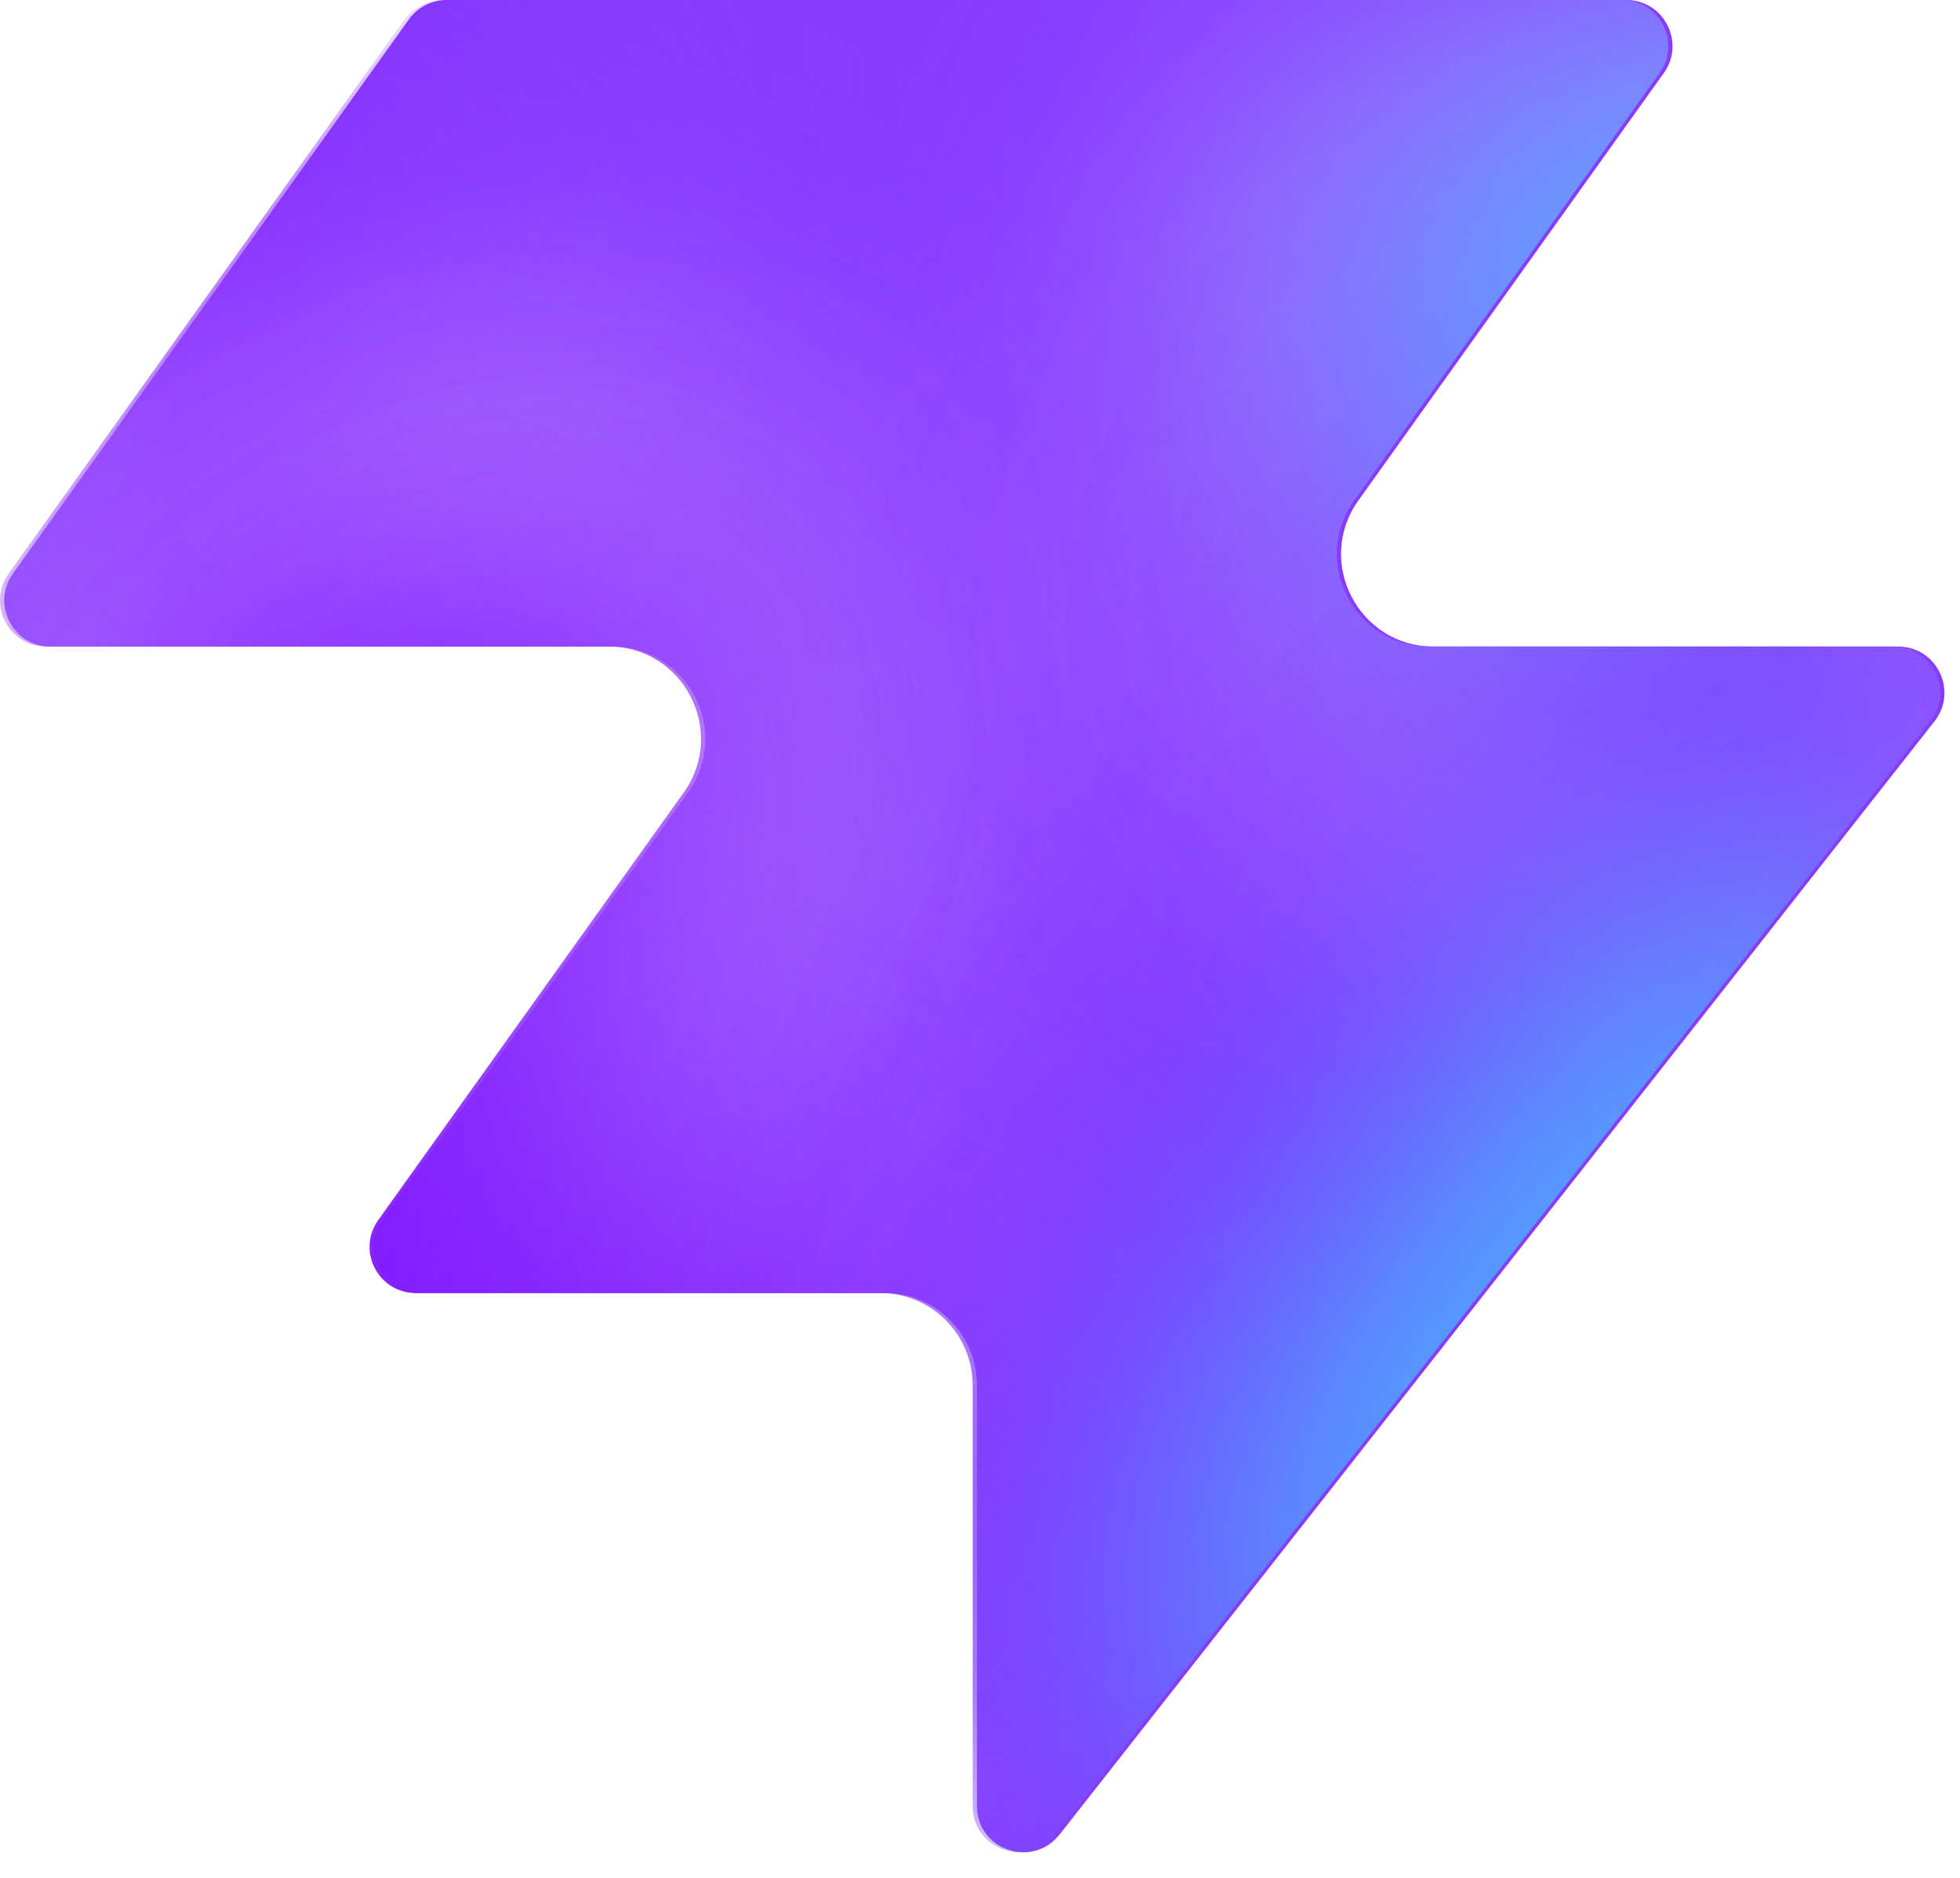
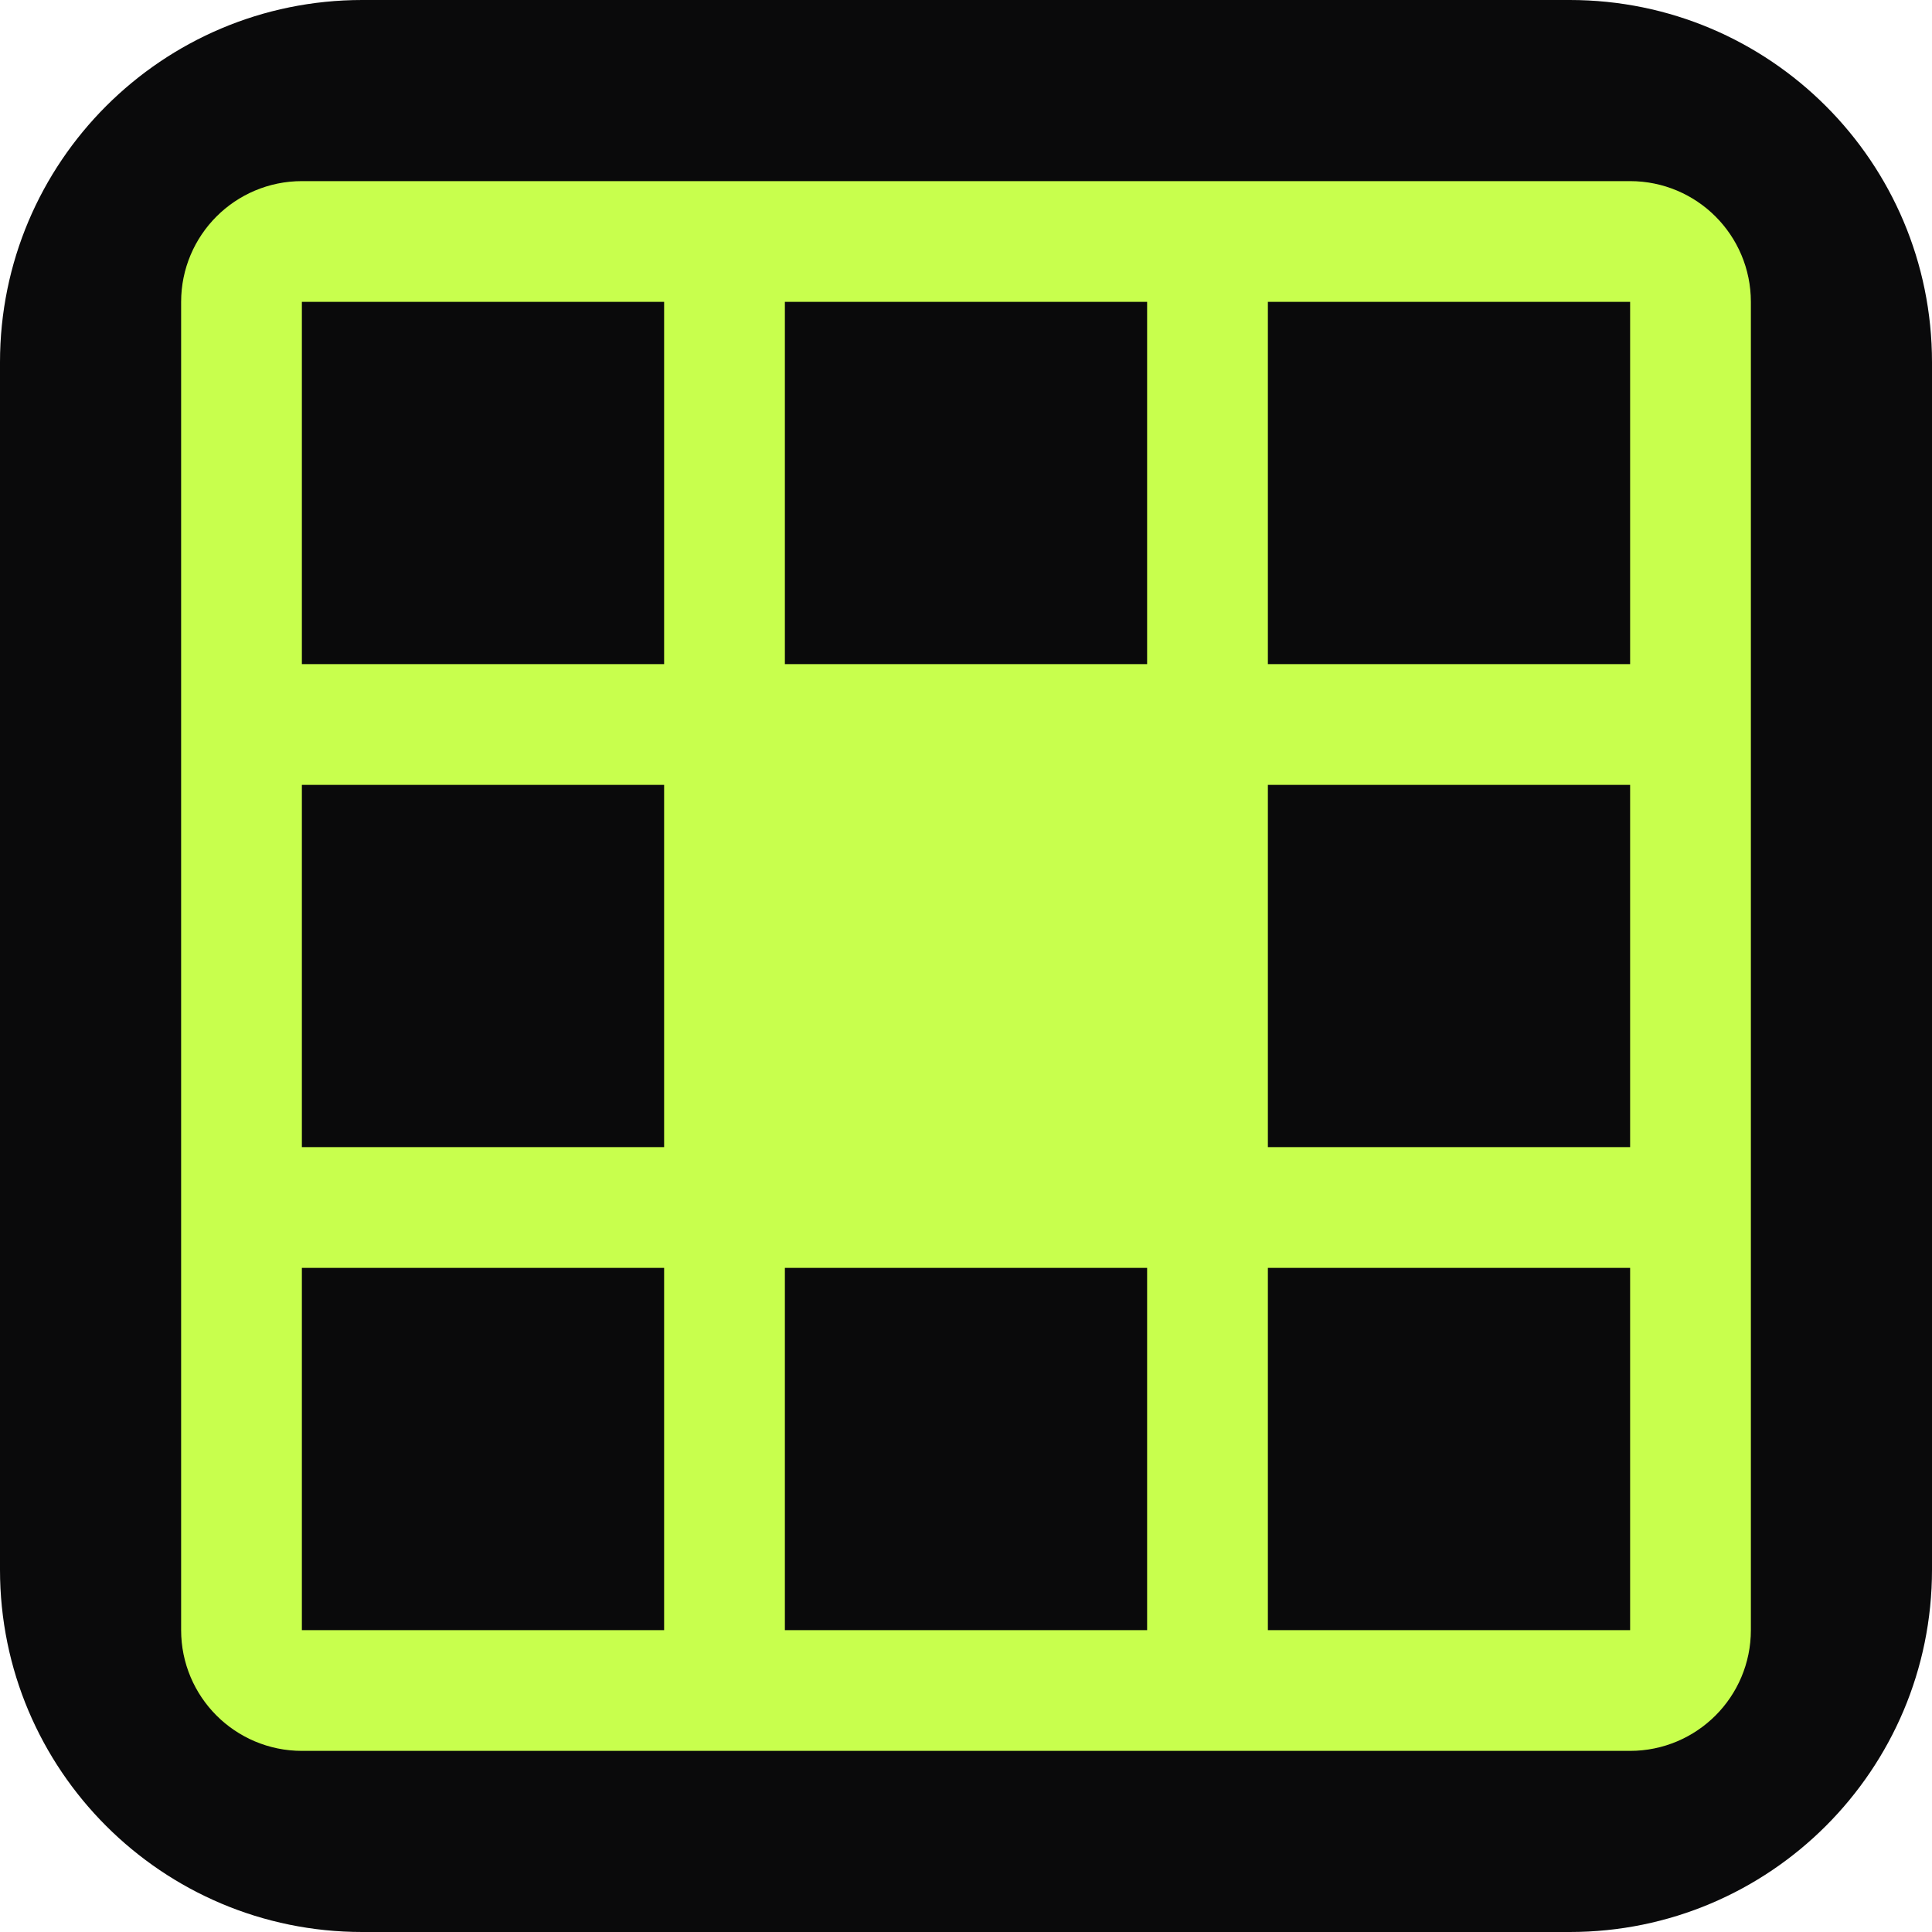
- <svg xmlns="http://www.w3.org/2000/svg" width="48" height="46" fill="none" viewBox="0 0 48 46">
-   <path fill="#863bff" d="M25.946 44.938c-.664.845-2.021.375-2.021-.698V33.937a2.26 2.26 0 0 0-2.262-2.262H10.287c-.92 0-1.456-1.04-.92-1.788l7.48-10.471c1.07-1.497 0-3.578-1.842-3.578H1.237c-.92 0-1.456-1.04-.92-1.788L10.013.474c.214-.297.556-.474.92-.474h28.894c.92 0 1.456 1.04.92 1.788l-7.48 10.471c-1.07 1.498 0 3.579 1.842 3.579h11.377c.943 0 1.473 1.088.89 1.83L25.947 44.94z" style="fill:#863bff;fill:color(display-p3 .525 .23 1);fill-opacity:1" />
-   <mask id="a" width="48" height="46" x="0" y="0" maskUnits="userSpaceOnUse" style="mask-type:alpha">
-     <path fill="#000" d="M25.842 44.938c-.664.844-2.021.375-2.021-.698V33.937a2.26 2.26 0 0 0-2.262-2.262H10.183c-.92 0-1.456-1.04-.92-1.788l7.48-10.471c1.07-1.498 0-3.579-1.842-3.579H1.133c-.92 0-1.456-1.04-.92-1.787L9.91.473c.214-.297.556-.474.92-.474h28.894c.92 0 1.456 1.04.92 1.788l-7.48 10.471c-1.07 1.498 0 3.578 1.842 3.578h11.377c.943 0 1.473 1.088.89 1.832L25.843 44.94z" style="fill:#000;fill-opacity:1" />
-   </mask>
-   <g mask="url(#a)">
-     <g filter="url(#b)">
-       <ellipse cx="5.508" cy="14.704" fill="#ede6ff" rx="5.508" ry="14.704" style="fill:#ede6ff;fill:color(display-p3 .927 .903 1);fill-opacity:1" transform="matrix(.00324 1 1 -.00324 -4.47 31.516)" />
-     </g>
-     <g filter="url(#c)">
-       <ellipse cx="10.399" cy="29.851" fill="#ede6ff" rx="10.399" ry="29.851" style="fill:#ede6ff;fill:color(display-p3 .927 .903 1);fill-opacity:1" transform="matrix(.00324 1 1 -.00324 -39.328 7.883)" />
-     </g>
-     <g filter="url(#d)">
-       <ellipse cx="5.508" cy="30.487" fill="#7e14ff" rx="5.508" ry="30.487" style="fill:#7e14ff;fill:color(display-p3 .492 .077 1);fill-opacity:1" transform="rotate(89.814 -25.913 -14.639)scale(1 -1)" />
-     </g>
-     <g filter="url(#e)">
-       <ellipse cx="5.508" cy="30.599" fill="#7e14ff" rx="5.508" ry="30.599" style="fill:#7e14ff;fill:color(display-p3 .492 .077 1);fill-opacity:1" transform="rotate(89.814 -32.644 -3.334)scale(1 -1)" />
-     </g>
-     <g filter="url(#f)">
-       <ellipse cx="5.508" cy="30.599" fill="#7e14ff" rx="5.508" ry="30.599" style="fill:#7e14ff;fill:color(display-p3 .492 .077 1);fill-opacity:1" transform="matrix(.00324 1 1 -.00324 -34.34 30.47)" />
-     </g>
-     <g filter="url(#g)">
-       <ellipse cx="14.072" cy="22.078" fill="#ede6ff" rx="14.072" ry="22.078" style="fill:#ede6ff;fill:color(display-p3 .927 .903 1);fill-opacity:1" transform="rotate(93.35 24.506 48.493)scale(-1 1)" />
-     </g>
-     <g filter="url(#h)">
-       <ellipse cx="3.47" cy="21.501" fill="#7e14ff" rx="3.47" ry="21.501" style="fill:#7e14ff;fill:color(display-p3 .492 .077 1);fill-opacity:1" transform="rotate(89.009 28.708 47.59)scale(-1 1)" />
-     </g>
-     <g filter="url(#i)">
-       <ellipse cx="3.47" cy="21.501" fill="#7e14ff" rx="3.47" ry="21.501" style="fill:#7e14ff;fill:color(display-p3 .492 .077 1);fill-opacity:1" transform="rotate(89.009 28.708 47.59)scale(-1 1)" />
-     </g>
-     <g filter="url(#j)">
-       <ellipse cx=".387" cy="8.972" fill="#7e14ff" rx="4.407" ry="29.108" style="fill:#7e14ff;fill:color(display-p3 .492 .077 1);fill-opacity:1" transform="rotate(39.51 .387 8.972)" />
-     </g>
-     <g filter="url(#k)">
-       <ellipse cx="47.523" cy="-6.092" fill="#7e14ff" rx="4.407" ry="29.108" style="fill:#7e14ff;fill:color(display-p3 .492 .077 1);fill-opacity:1" transform="rotate(37.892 47.523 -6.092)" />
-     </g>
-     <g filter="url(#l)">
-       <ellipse cx="41.412" cy="6.333" fill="#47bfff" rx="5.971" ry="9.665" style="fill:#47bfff;fill:color(display-p3 .28 .748 1);fill-opacity:1" transform="rotate(37.892 41.412 6.333)" />
-     </g>
-     <g filter="url(#m)">
-       <ellipse cx="-1.879" cy="38.332" fill="#7e14ff" rx="4.407" ry="29.108" style="fill:#7e14ff;fill:color(display-p3 .492 .077 1);fill-opacity:1" transform="rotate(37.892 -1.88 38.332)" />
-     </g>
-     <g filter="url(#n)">
-       <ellipse cx="-1.879" cy="38.332" fill="#7e14ff" rx="4.407" ry="29.108" style="fill:#7e14ff;fill:color(display-p3 .492 .077 1);fill-opacity:1" transform="rotate(37.892 -1.88 38.332)" />
-     </g>
-     <g filter="url(#o)">
-       <ellipse cx="35.651" cy="29.907" fill="#7e14ff" rx="4.407" ry="29.108" style="fill:#7e14ff;fill:color(display-p3 .492 .077 1);fill-opacity:1" transform="rotate(37.892 35.651 29.907)" />
-     </g>
-     <g filter="url(#p)">
-       <ellipse cx="38.418" cy="32.4" fill="#47bfff" rx="5.971" ry="15.297" style="fill:#47bfff;fill:color(display-p3 .28 .748 1);fill-opacity:1" transform="rotate(37.892 38.418 32.4)" />
-     </g>
-   </g>
-   <defs>
-     <filter id="b" width="60.045" height="41.654" x="-19.77" y="16.149" color-interpolation-filters="sRGB" filterUnits="userSpaceOnUse">
-       <feFlood flood-opacity="0" result="BackgroundImageFix" />
-       <feBlend in="SourceGraphic" in2="BackgroundImageFix" result="shape" />
-       <feGaussianBlur result="effect1_foregroundBlur_2002_17158" stdDeviation="7.659" />
-     </filter>
-     <filter id="c" width="90.34" height="51.437" x="-54.613" y="-7.533" color-interpolation-filters="sRGB" filterUnits="userSpaceOnUse">
-       <feFlood flood-opacity="0" result="BackgroundImageFix" />
-       <feBlend in="SourceGraphic" in2="BackgroundImageFix" result="shape" />
-       <feGaussianBlur result="effect1_foregroundBlur_2002_17158" stdDeviation="7.659" />
-     </filter>
-     <filter id="d" width="79.355" height="29.4" x="-49.64" y="2.03" color-interpolation-filters="sRGB" filterUnits="userSpaceOnUse">
-       <feFlood flood-opacity="0" result="BackgroundImageFix" />
-       <feBlend in="SourceGraphic" in2="BackgroundImageFix" result="shape" />
-       <feGaussianBlur result="effect1_foregroundBlur_2002_17158" stdDeviation="4.596" />
-     </filter>
-     <filter id="e" width="79.579" height="29.4" x="-45.045" y="20.029" color-interpolation-filters="sRGB" filterUnits="userSpaceOnUse">
-       <feFlood flood-opacity="0" result="BackgroundImageFix" />
-       <feBlend in="SourceGraphic" in2="BackgroundImageFix" result="shape" />
-       <feGaussianBlur result="effect1_foregroundBlur_2002_17158" stdDeviation="4.596" />
-     </filter>
-     <filter id="f" width="79.579" height="29.4" x="-43.513" y="21.178" color-interpolation-filters="sRGB" filterUnits="userSpaceOnUse">
-       <feFlood flood-opacity="0" result="BackgroundImageFix" />
-       <feBlend in="SourceGraphic" in2="BackgroundImageFix" result="shape" />
-       <feGaussianBlur result="effect1_foregroundBlur_2002_17158" stdDeviation="4.596" />
-     </filter>
-     <filter id="g" width="74.749" height="58.852" x="15.756" y="-17.901" color-interpolation-filters="sRGB" filterUnits="userSpaceOnUse">
-       <feFlood flood-opacity="0" result="BackgroundImageFix" />
-       <feBlend in="SourceGraphic" in2="BackgroundImageFix" result="shape" />
-       <feGaussianBlur result="effect1_foregroundBlur_2002_17158" stdDeviation="7.659" />
-     </filter>
-     <filter id="h" width="61.377" height="25.362" x="23.548" y="2.284" color-interpolation-filters="sRGB" filterUnits="userSpaceOnUse">
-       <feFlood flood-opacity="0" result="BackgroundImageFix" />
-       <feBlend in="SourceGraphic" in2="BackgroundImageFix" result="shape" />
-       <feGaussianBlur result="effect1_foregroundBlur_2002_17158" stdDeviation="4.596" />
-     </filter>
-     <filter id="i" width="61.377" height="25.362" x="23.548" y="2.284" color-interpolation-filters="sRGB" filterUnits="userSpaceOnUse">
-       <feFlood flood-opacity="0" result="BackgroundImageFix" />
-       <feBlend in="SourceGraphic" in2="BackgroundImageFix" result="shape" />
-       <feGaussianBlur result="effect1_foregroundBlur_2002_17158" stdDeviation="4.596" />
-     </filter>
-     <filter id="j" width="56.045" height="63.649" x="-27.636" y="-22.853" color-interpolation-filters="sRGB" filterUnits="userSpaceOnUse">
-       <feFlood flood-opacity="0" result="BackgroundImageFix" />
-       <feBlend in="SourceGraphic" in2="BackgroundImageFix" result="shape" />
-       <feGaussianBlur result="effect1_foregroundBlur_2002_17158" stdDeviation="4.596" />
-     </filter>
-     <filter id="k" width="54.814" height="64.646" x="20.116" y="-38.415" color-interpolation-filters="sRGB" filterUnits="userSpaceOnUse">
-       <feFlood flood-opacity="0" result="BackgroundImageFix" />
-       <feBlend in="SourceGraphic" in2="BackgroundImageFix" result="shape" />
-       <feGaussianBlur result="effect1_foregroundBlur_2002_17158" stdDeviation="4.596" />
-     </filter>
-     <filter id="l" width="33.541" height="35.313" x="24.641" y="-11.323" color-interpolation-filters="sRGB" filterUnits="userSpaceOnUse">
-       <feFlood flood-opacity="0" result="BackgroundImageFix" />
-       <feBlend in="SourceGraphic" in2="BackgroundImageFix" result="shape" />
-       <feGaussianBlur result="effect1_foregroundBlur_2002_17158" stdDeviation="4.596" />
-     </filter>
-     <filter id="m" width="54.814" height="64.646" x="-29.286" y="6.009" color-interpolation-filters="sRGB" filterUnits="userSpaceOnUse">
-       <feFlood flood-opacity="0" result="BackgroundImageFix" />
-       <feBlend in="SourceGraphic" in2="BackgroundImageFix" result="shape" />
-       <feGaussianBlur result="effect1_foregroundBlur_2002_17158" stdDeviation="4.596" />
-     </filter>
-     <filter id="n" width="54.814" height="64.646" x="-29.286" y="6.009" color-interpolation-filters="sRGB" filterUnits="userSpaceOnUse">
-       <feFlood flood-opacity="0" result="BackgroundImageFix" />
-       <feBlend in="SourceGraphic" in2="BackgroundImageFix" result="shape" />
-       <feGaussianBlur result="effect1_foregroundBlur_2002_17158" stdDeviation="4.596" />
-     </filter>
-     <filter id="o" width="54.814" height="64.646" x="8.244" y="-2.416" color-interpolation-filters="sRGB" filterUnits="userSpaceOnUse">
-       <feFlood flood-opacity="0" result="BackgroundImageFix" />
-       <feBlend in="SourceGraphic" in2="BackgroundImageFix" result="shape" />
-       <feGaussianBlur result="effect1_foregroundBlur_2002_17158" stdDeviation="4.596" />
-     </filter>
-     <filter id="p" width="39.409" height="43.623" x="18.713" y="10.588" color-interpolation-filters="sRGB" filterUnits="userSpaceOnUse">
-       <feFlood flood-opacity="0" result="BackgroundImageFix" />
-       <feBlend in="SourceGraphic" in2="BackgroundImageFix" result="shape" />
-       <feGaussianBlur result="effect1_foregroundBlur_2002_17158" stdDeviation="4.596" />
-     </filter>
-   </defs>
+ <svg xmlns="http://www.w3.org/2000/svg" viewBox="0 0 32 32">
+   <rect width="32" height="32" rx="6" fill="#0a0a0b" />
+   <rect x="4" y="4" width="24" height="24" rx="1" fill="none" stroke="#c8ff4d" stroke-width="2" />
+   <path d="M12 4v24M20 4v24M4 12h24M4 20h24" stroke="#c8ff4d" stroke-width="2" />
+   <rect x="12" y="12" width="8" height="8" fill="#c8ff4d" />
</svg>
